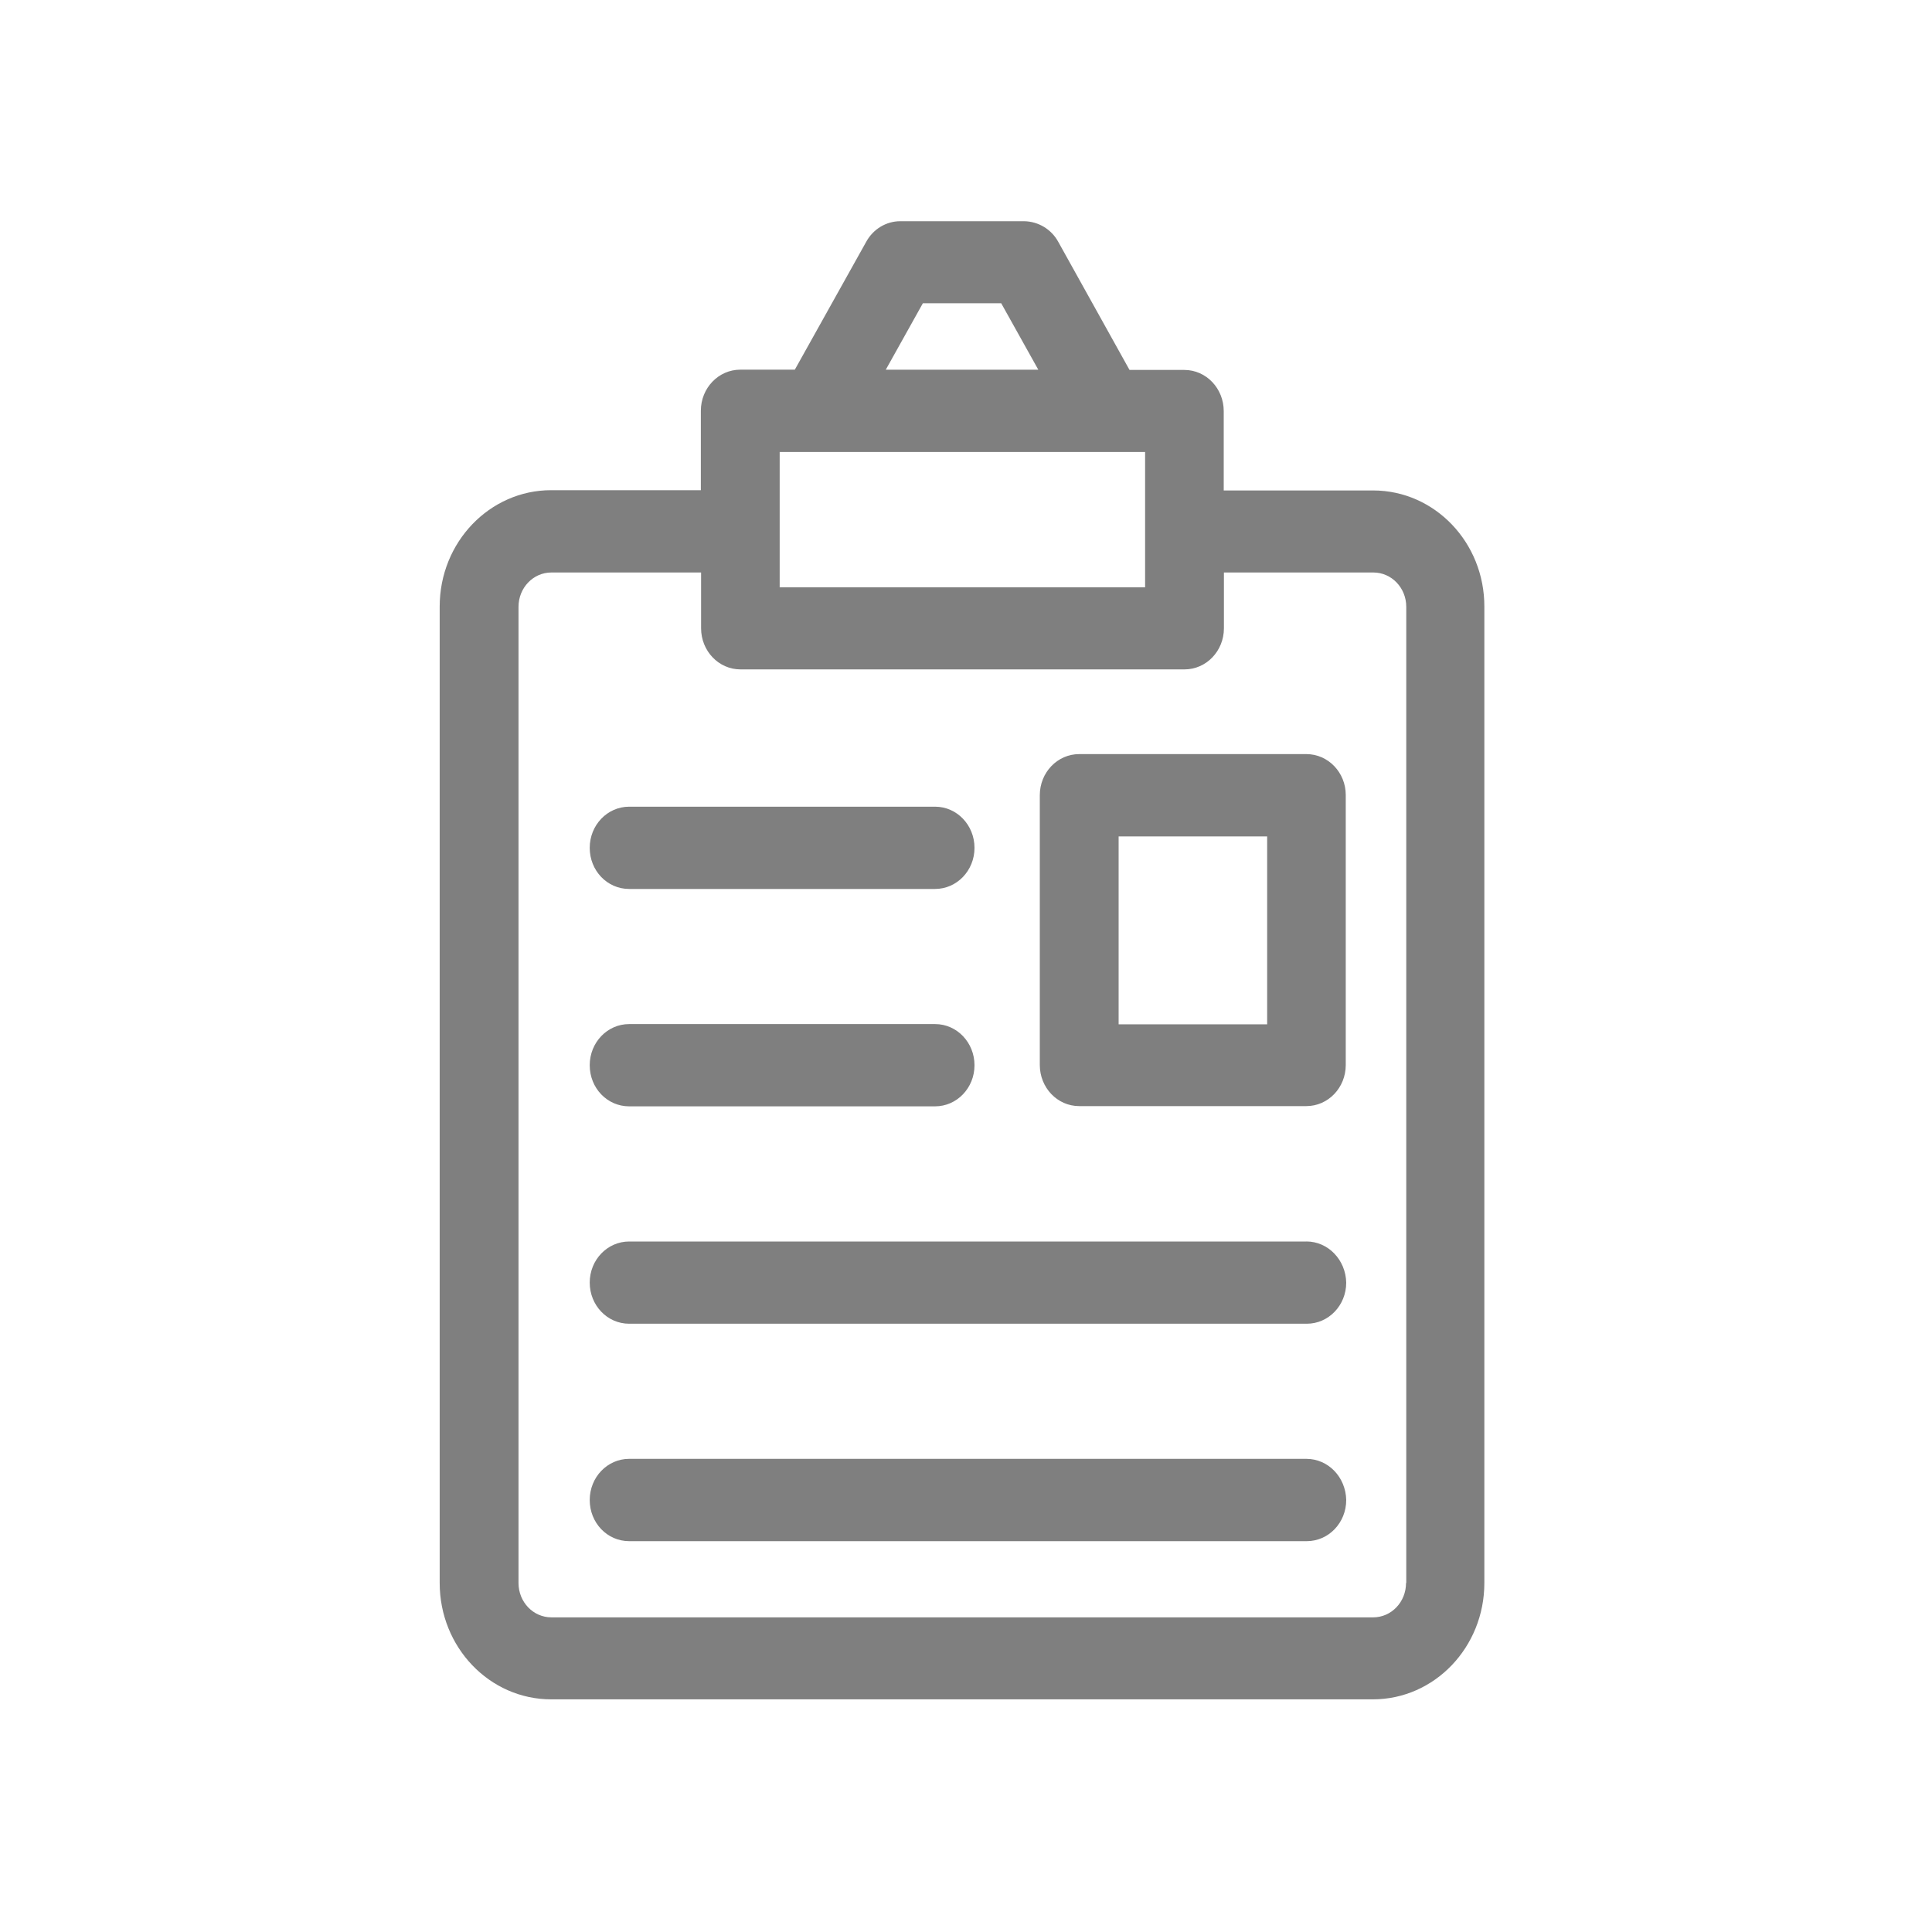
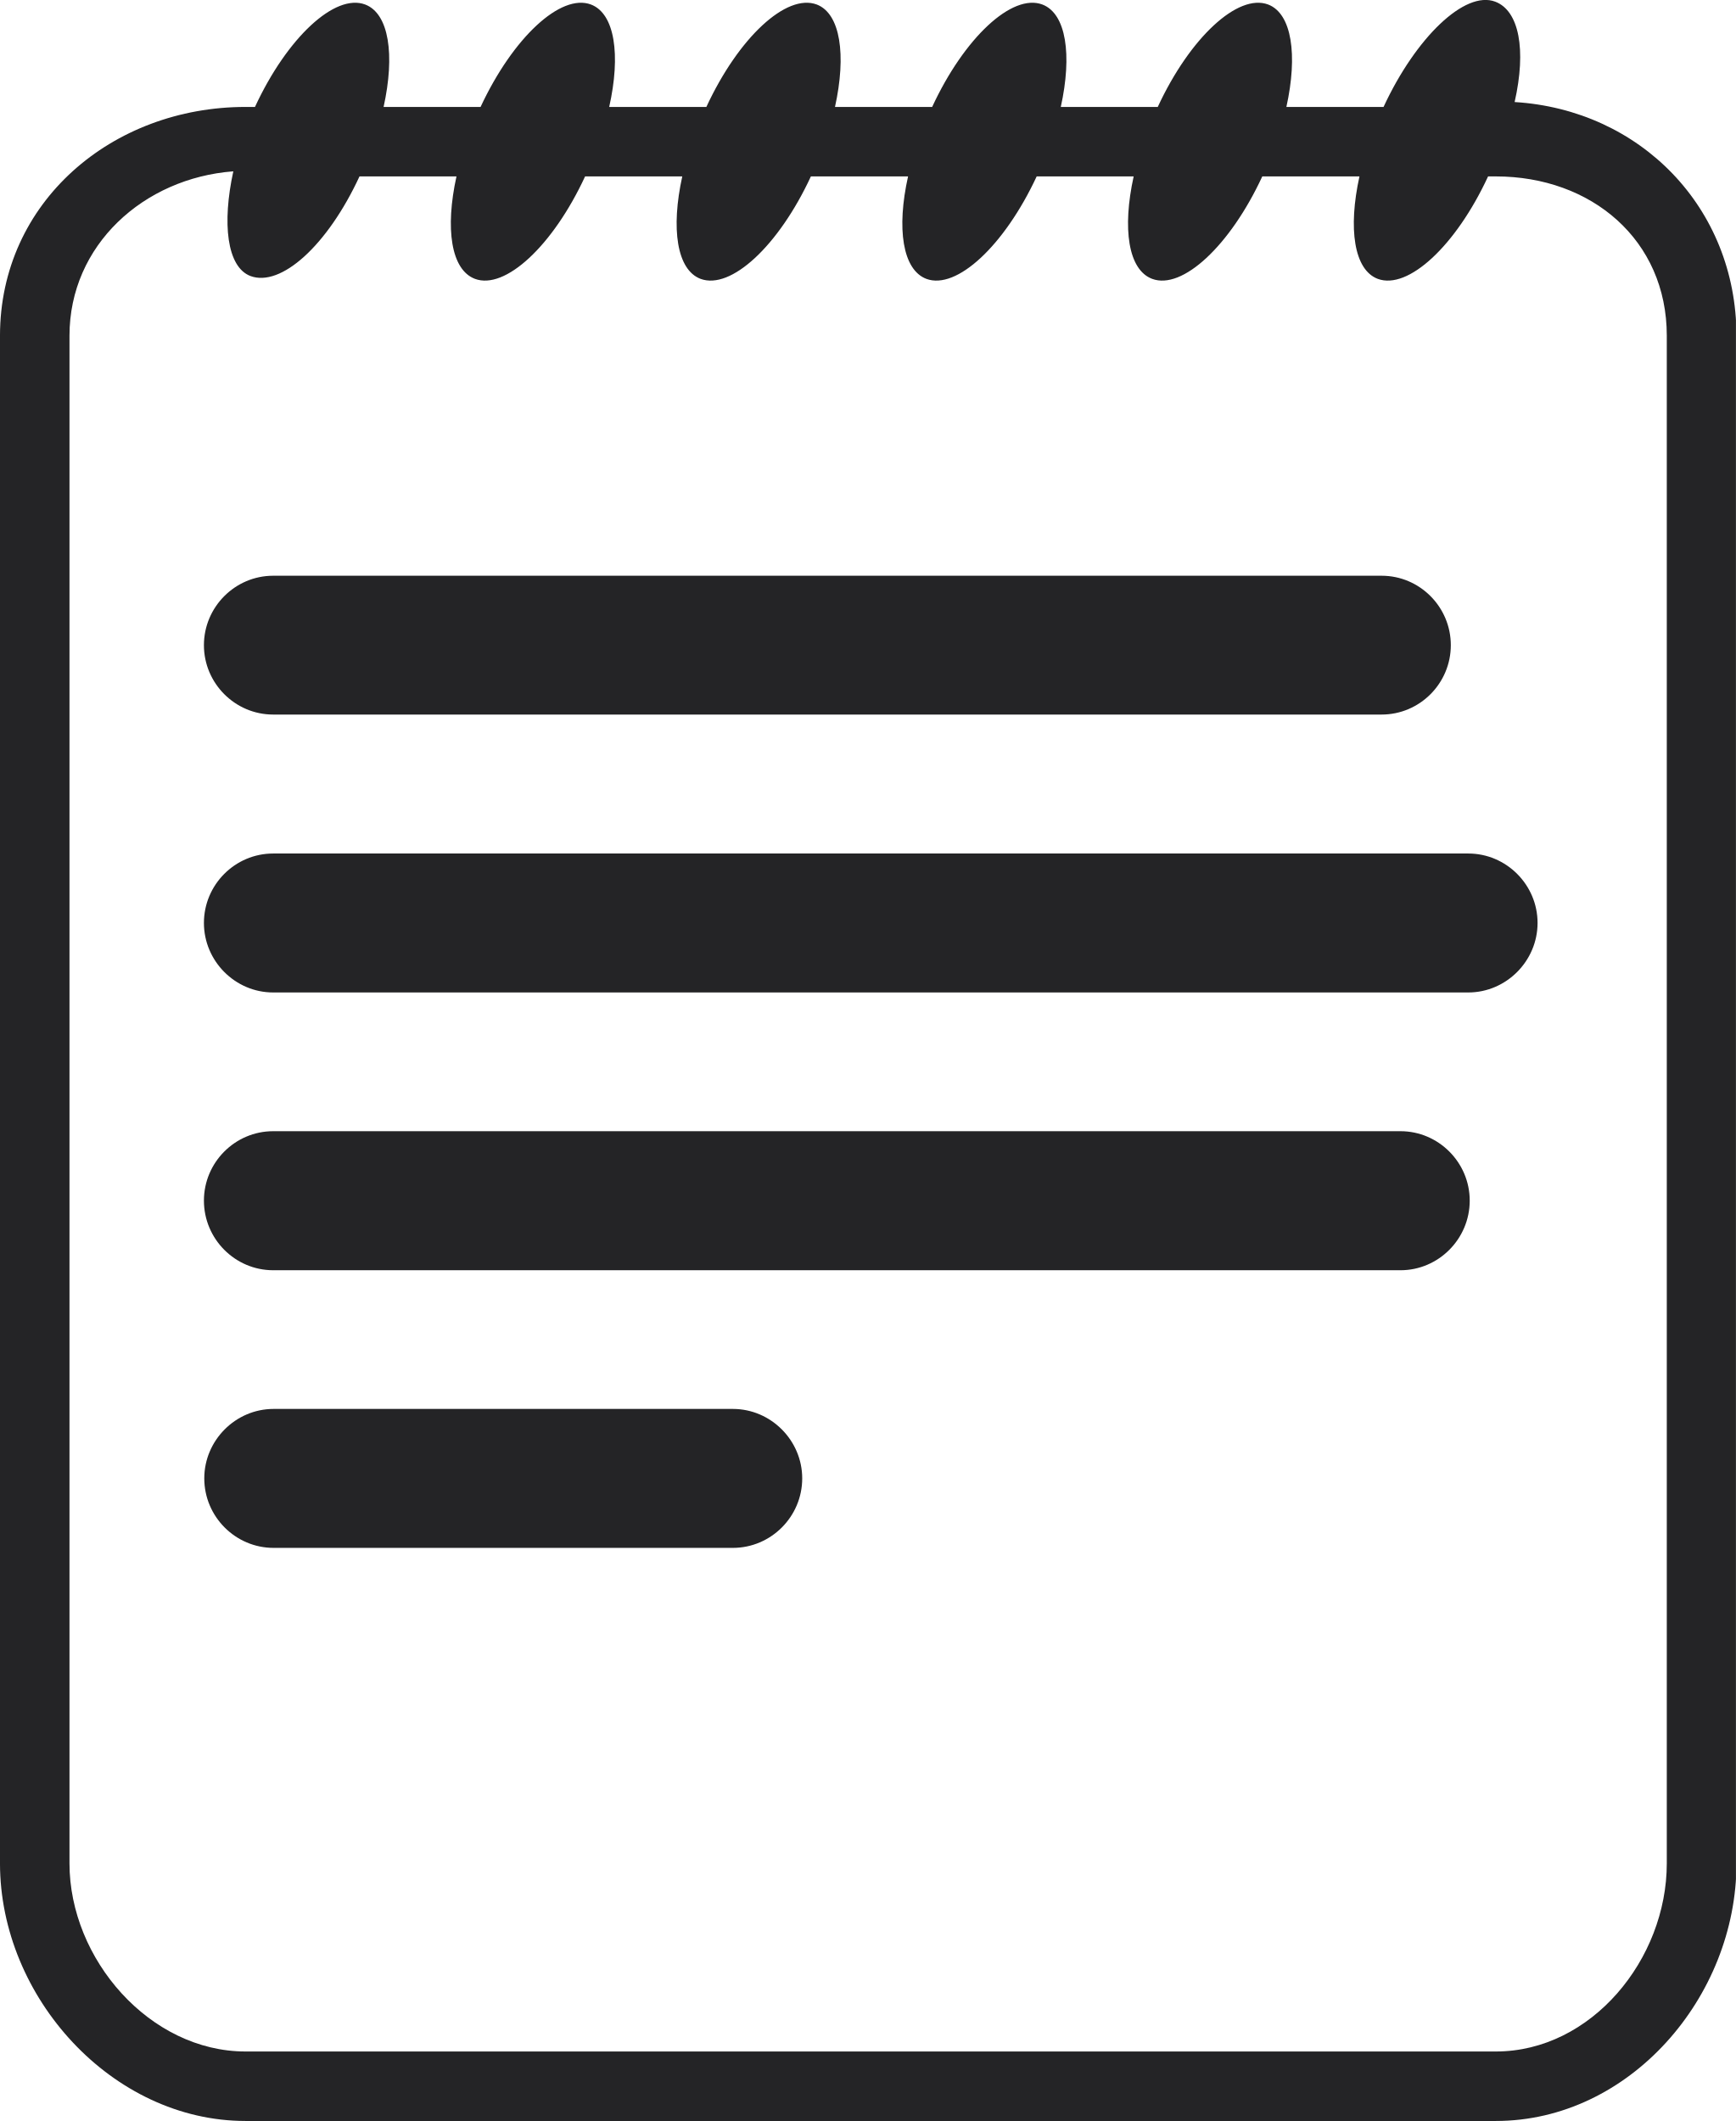
- <svg xmlns="http://www.w3.org/2000/svg" data-name="Слой 1" viewBox="0 0 50 50">
-   <path style="fill:#000; opacity: 0.5;" d="M35.537 12.693H31.67v-2.054c0-.586-.453-1.065-1.02-1.065h-1.418l-1.847-3.32a1.024 1.024 0 0 0-.881-.529h-3.205c-.362 0-.7.202-.88.53L20.57 9.567h-1.412c-.561 0-1.02.473-1.02 1.065v2.054h-3.874c-1.594 0-2.885 1.348-2.885 3.011v25.27c0 1.664 1.291 3.012 2.885 3.012H35.53c1.594 0 2.885-1.348 2.885-3.012V15.705c.006-1.664-1.285-3.012-2.879-3.012zM23.884 7.848h2.027l.96 1.72h-3.947l.96-1.72zm-3.706 3.85h9.457V15.2h-9.457v-3.502zm16.216 29.27h-.006c0 .492-.38.889-.85.889H14.27c-.471 0-.851-.397-.851-.889V15.705c0-.492.38-.889.85-.889h3.875v1.443c0 .586.453 1.065 1.02 1.065h11.491c.561 0 1.02-.473 1.02-1.065v-1.443h3.868c.471 0 .851.397.851.889v25.263z" />
-   <path style="fill:#000; opacity: 0.5;" d="M33.808 19.516H27.93c-.562 0-1.02.473-1.02 1.065v6.98c0 .586.452 1.065 1.02 1.065h5.878c.561 0 1.02-.472 1.02-1.065v-6.987c0-.58-.453-1.058-1.02-1.058zm-1.014 6.993H28.95v-4.863h3.844v4.863zM24.2 20.877h-7.918c-.561 0-1.02.473-1.02 1.065s.453 1.064 1.02 1.064H24.2c.561 0 1.02-.472 1.02-1.064 0-.586-.453-1.065-1.02-1.065zM24.2 26.503h-7.918c-.561 0-1.02.473-1.02 1.065s.453 1.064 1.02 1.064H24.2c.561 0 1.02-.472 1.02-1.064 0-.586-.453-1.065-1.02-1.065zM33.808 32.13H16.282c-.561 0-1.02.472-1.02 1.064 0 .586.453 1.064 1.02 1.064H33.82c.561 0 1.02-.472 1.02-1.064-.012-.586-.465-1.065-1.032-1.065zM33.808 37.755H16.282c-.561 0-1.02.473-1.02 1.065s.453 1.065 1.02 1.065H33.82c.561 0 1.02-.473 1.02-1.065-.012-.592-.465-1.065-1.032-1.065z" />
+ <svg xmlns="http://www.w3.org/2000/svg" viewBox="5.438 1.097 39.124 47.807" width="39.124" height="47.807">
+   <defs>
+     <clipPath id="ce238b224d">
+       <path d="M 133.926 0 L 1054.605 0 L 1054.605 1125 L 133.926 1125 Z M 133.926 0 " clip-rule="nonzero" />
+     </clipPath>
+   </defs>
+   <path fill="#242426" d="M 11.595 17.203 L 36.576 17.203 C 37.438 17.203 38.136 16.498 38.136 15.639 C 38.136 14.78 37.438 14.074 36.576 14.074 L 11.595 14.074 C 10.735 14.074 10.034 14.78 10.034 15.639 C 10.034 16.498 10.735 17.203 11.595 17.203" fill-opacity="1" fill-rule="nonzero" style="" transform="matrix(1, 0, 0, 1, 0, 3.552713678800501e-15)" />
+   <path fill="#242426" d="M 38.529 20.335 L 11.595 20.335 C 10.735 20.335 10.034 21.039 10.034 21.9 C 10.034 22.757 10.735 23.467 11.595 23.467 L 38.529 23.467 C 39.386 23.467 40.091 22.757 40.091 21.9 C 40.091 21.039 39.386 20.335 38.529 20.335" fill-opacity="1" fill-rule="nonzero" style="" transform="matrix(1, 0, 0, 1, 0, 3.552713678800501e-15)" />
+   <path fill="#242426" d="M 37.002 26.594 L 11.595 26.594 C 10.735 26.594 10.034 27.298 10.034 28.159 C 10.034 29.022 10.735 29.728 11.595 29.728 L 37.002 29.728 C 37.858 29.728 38.562 29.022 38.562 28.159 C 38.562 27.298 37.858 26.594 37.002 26.594" fill-opacity="1" fill-rule="nonzero" style="" transform="matrix(1, 0, 0, 1, 0, 3.552713678800501e-15)" />
+   <path fill="#242426" d="M 21.955 32.854 L 11.604 32.854 C 10.746 32.854 10.042 33.564 10.042 34.419 C 10.042 35.283 10.746 35.986 11.604 35.986 L 21.955 35.986 C 22.813 35.986 23.518 35.283 23.518 34.419 C 23.518 33.564 22.813 32.854 21.955 32.854" fill-opacity="1" fill-rule="nonzero" style="" transform="matrix(1, 0, 0, 1, 0, 3.552713678800501e-15)" />
+   <g clip-path="url(#ce238b224d)" transform="matrix(0.042495, 0, 0, 0.042495, -0.253318, 1.096563)" style="">
+     <path fill="#242426" d="M 1017.926 988.371 C 1017.926 1039.207 977.977 1088.145 927.238 1088.145 L 264.164 1088.145 C 213.426 1088.145 170.781 1039.207 170.781 988.371 L 170.781 178.078 C 170.781 129.938 210.23 94.48 257.672 90.887 C 251.68 118.254 254.176 141.625 266.762 146.418 C 282.84 152.41 307.508 130.438 324.59 93.582 L 376.023 93.582 C 369.934 121.25 373.129 143.121 385.812 147.914 C 401.793 153.91 427.16 130.438 444.238 93.582 L 495.777 93.582 C 489.684 121.25 492.879 143.121 505.465 147.914 C 521.543 153.91 546.91 130.438 563.992 93.582 L 615.527 93.582 C 609.336 121.25 612.629 143.121 625.215 147.914 C 641.195 153.91 666.562 130.438 683.742 93.582 L 735.176 93.582 C 729.086 121.25 732.281 143.121 744.965 147.914 C 760.945 153.91 786.312 130.438 803.395 93.582 L 854.93 93.582 C 848.836 121.25 852.031 143.121 864.617 147.914 C 880.695 153.91 906.066 130.438 923.145 93.582 L 927.238 93.582 C 977.977 93.582 1017.926 127.242 1017.926 178.078 Z M 937.227 54.133 C 943.52 26.367 939.621 5.691 926.938 0.898 C 910.859 -5.195 884.793 19.875 867.711 56.73 L 816.176 56.73 C 822.27 29.164 819.074 7.191 806.488 2.398 C 790.508 -3.594 765.039 19.875 747.961 56.73 L 696.527 56.73 C 702.617 29.164 699.422 7.191 686.738 2.398 C 670.758 -3.594 645.391 19.875 628.309 56.73 L 576.773 56.73 C 582.867 29.164 579.672 7.191 567.086 2.398 C 551.008 -3.594 525.637 19.875 508.559 56.73 L 457.023 56.73 C 463.215 29.164 460.02 7.191 447.336 2.398 C 431.355 -3.594 405.988 19.875 388.809 56.73 L 337.371 56.73 C 343.465 29.164 340.27 7.191 327.586 2.398 C 311.605 -3.594 286.234 19.875 269.156 56.73 L 264.164 56.73 C 193.352 56.73 133.926 107.168 133.926 178.078 L 133.926 988.371 C 133.926 1059.281 193.352 1125 264.164 1125 L 927.238 1125 C 998.148 1125 1054.879 1059.281 1054.879 988.371 L 1054.879 178.078 C 1054.781 110.062 1003.844 58.227 937.227 54.133 " fill-opacity="1" fill-rule="nonzero" />
+   </g>
</svg>
